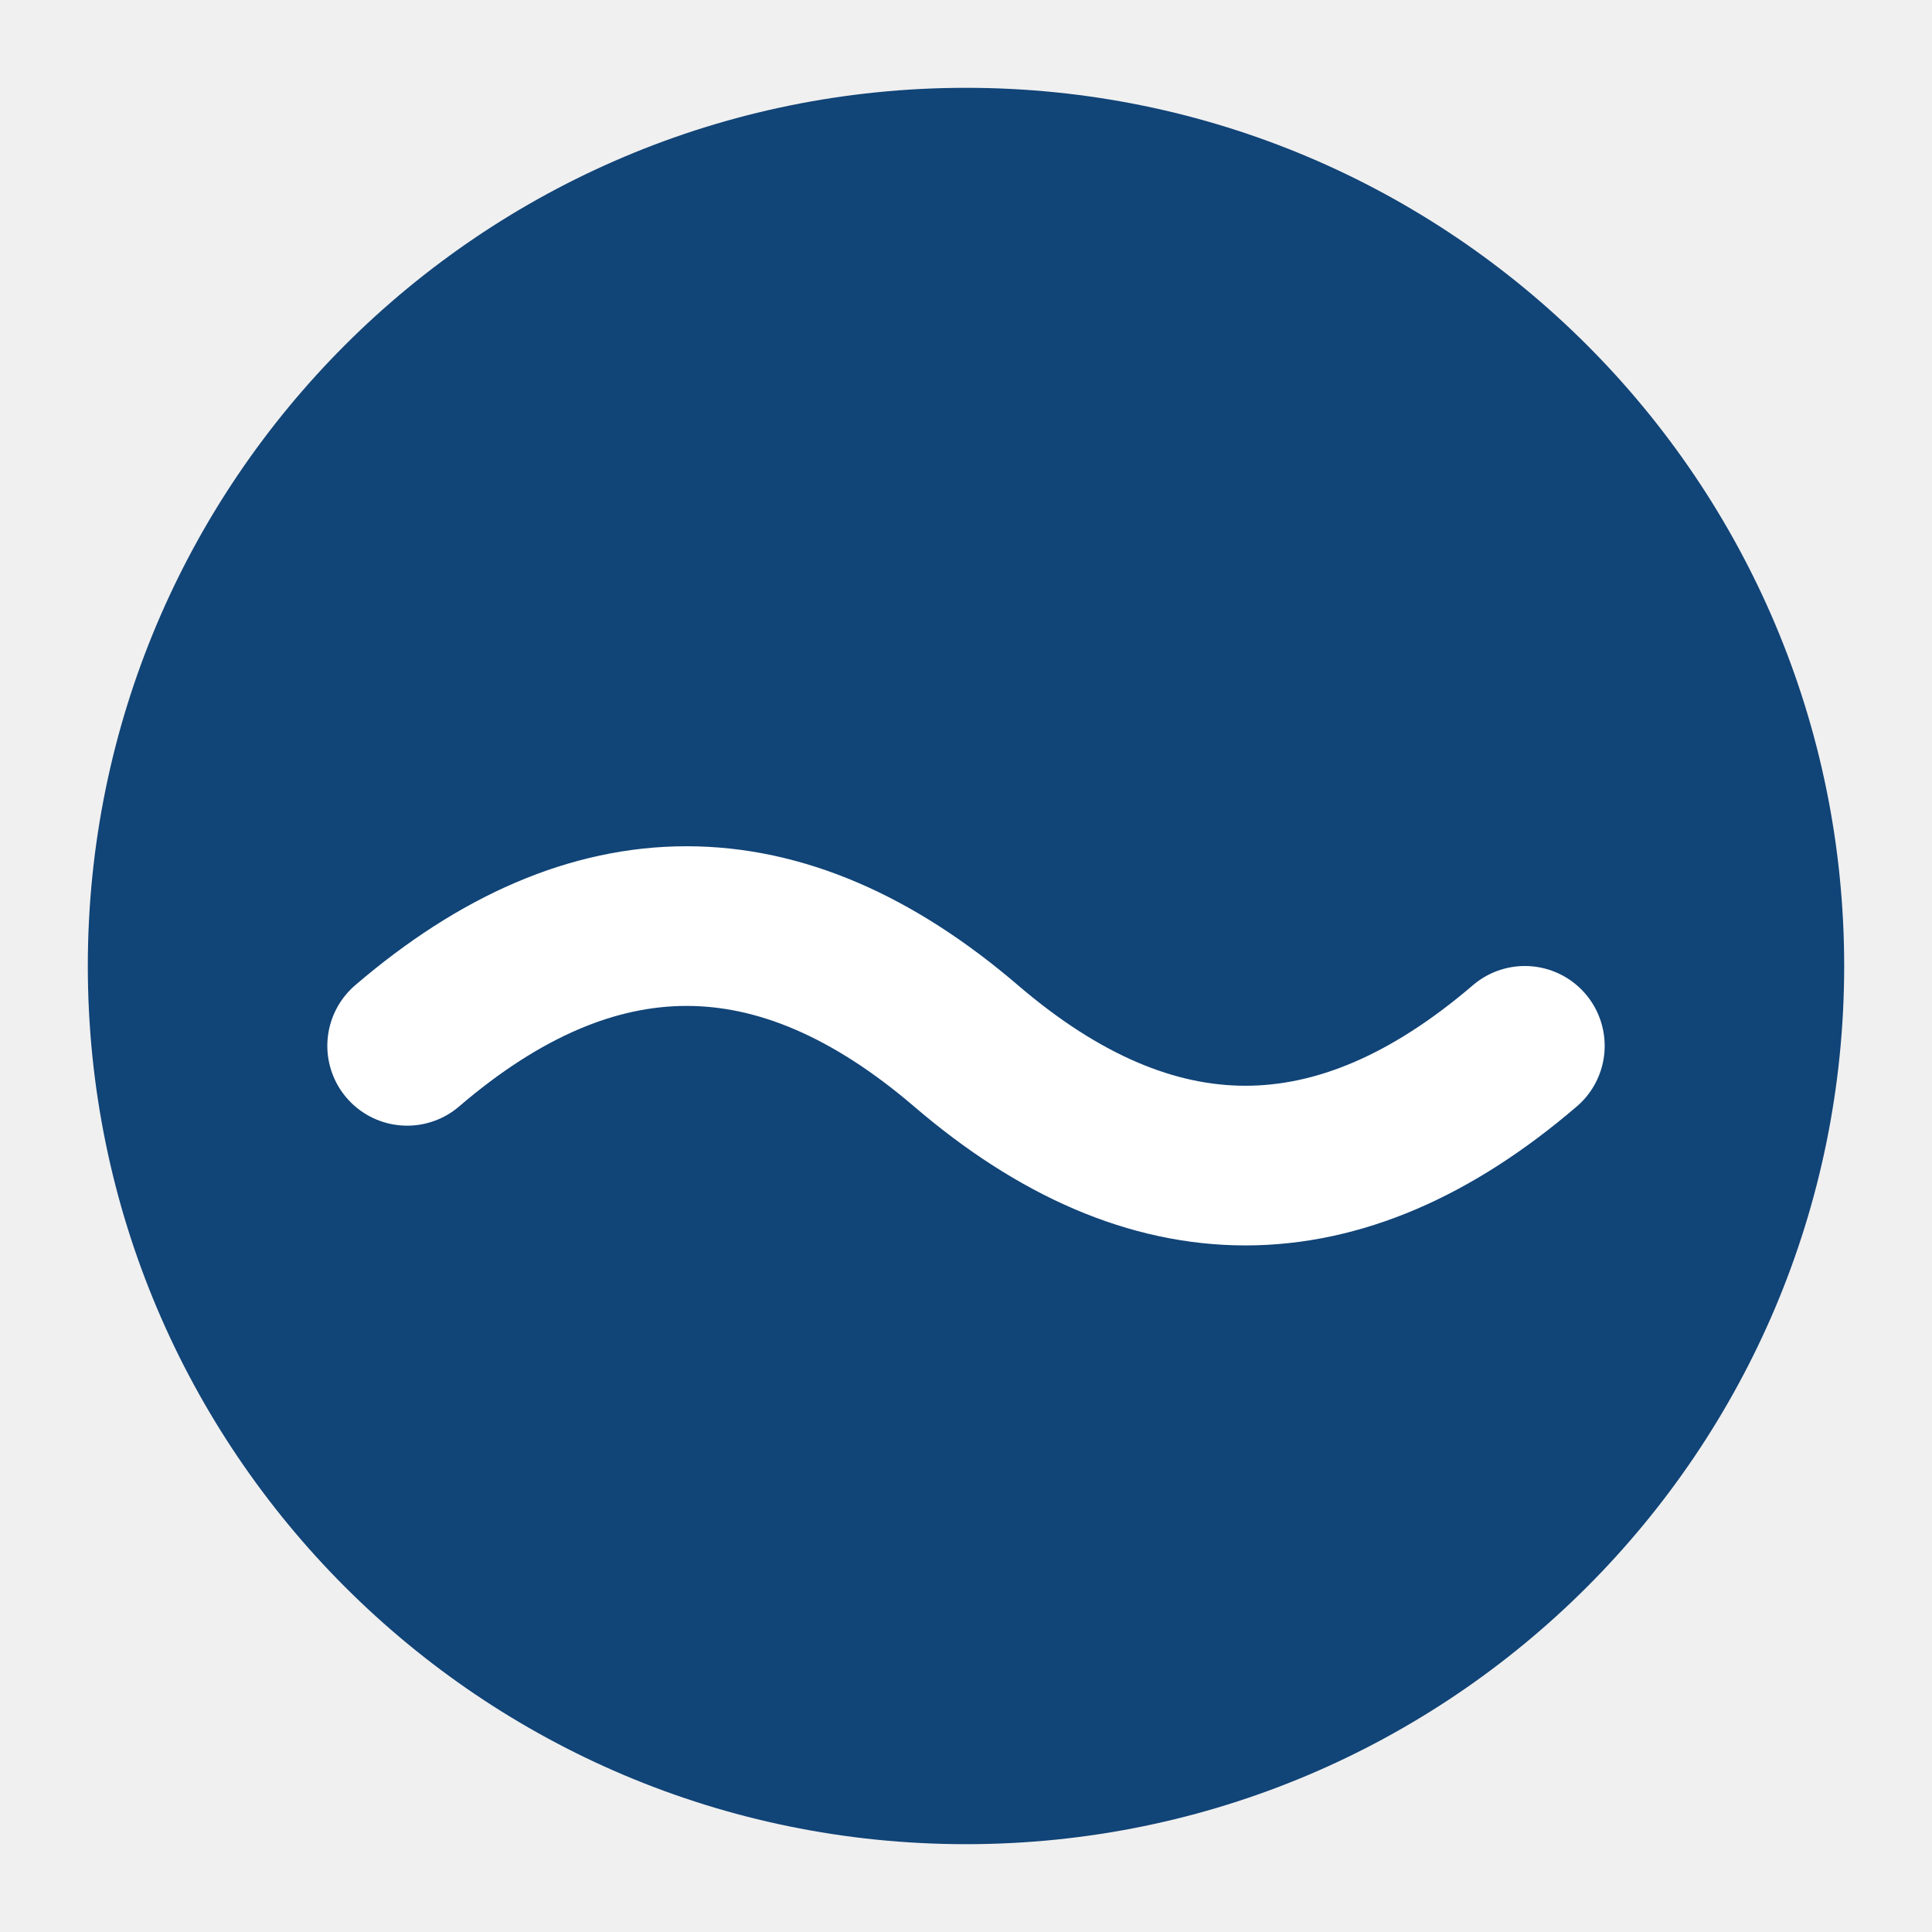
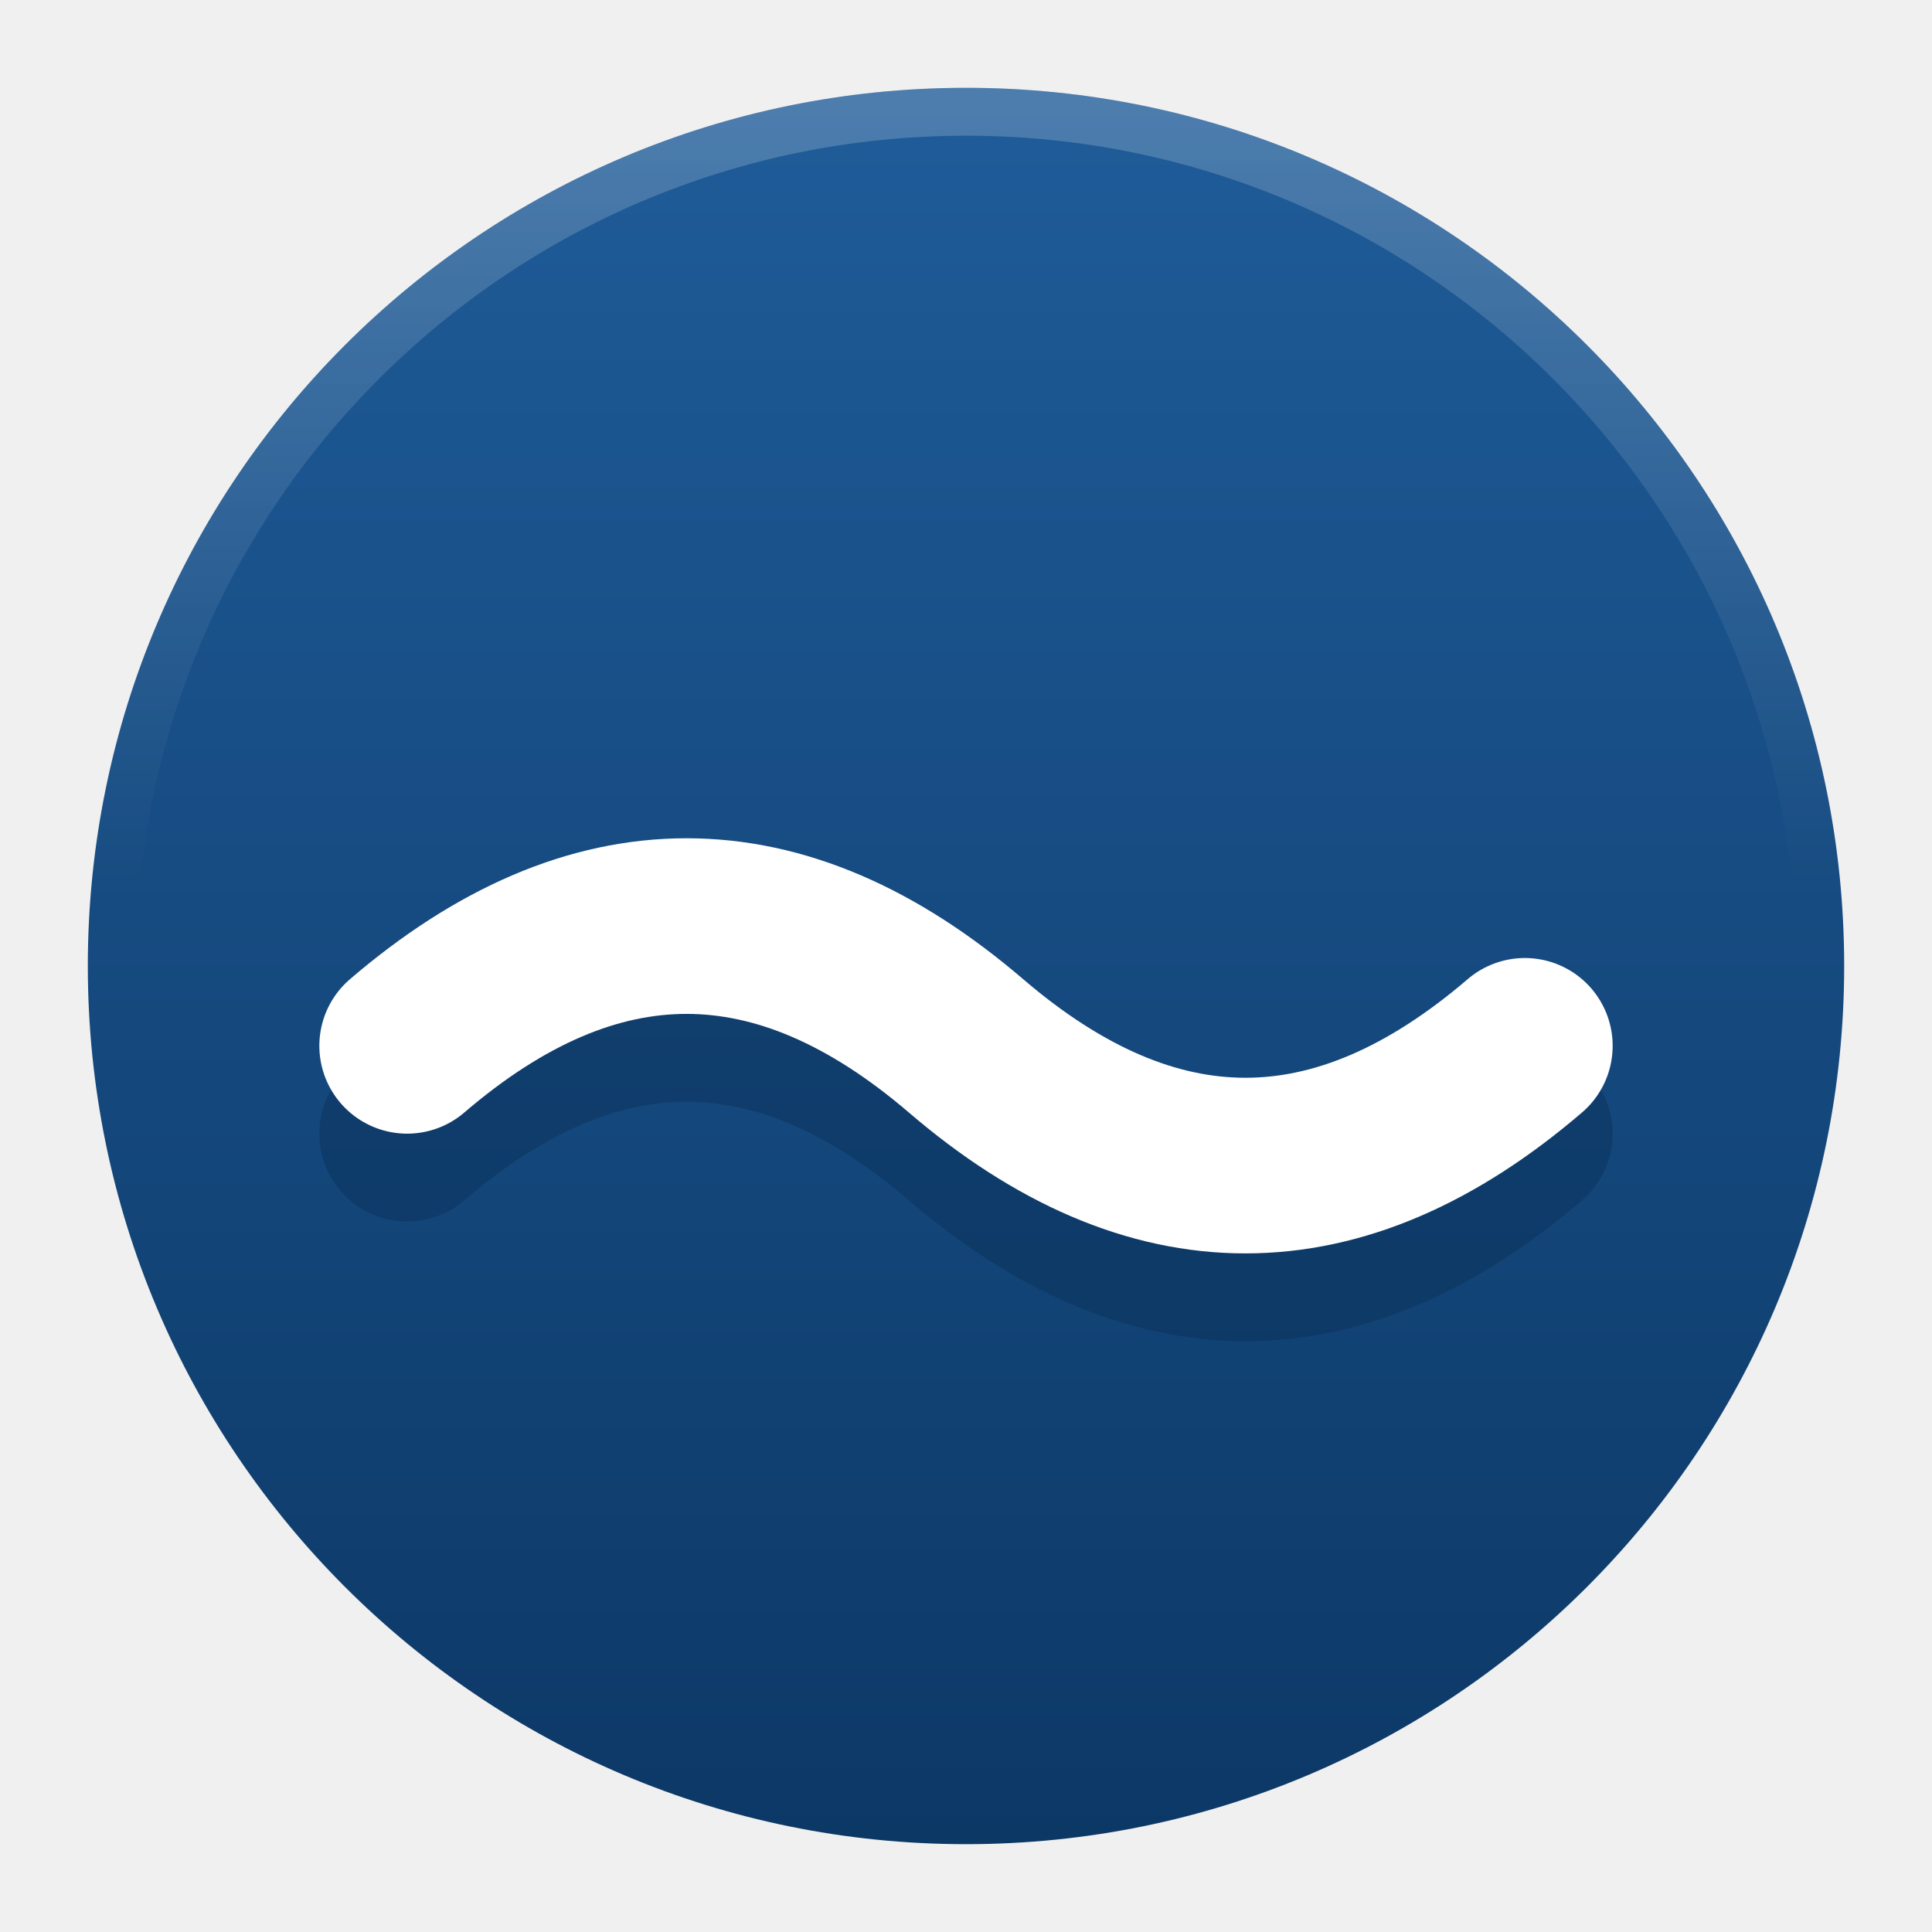
<svg xmlns="http://www.w3.org/2000/svg" width="264" height="264" viewBox="21 21 66 66">
  <g transform="translate(54 54) scale(2.72727) translate(-12 -12)">
-     <circle cx="12" cy="12" r="11" fill="#114477" />
-     <path d="M5 13q3.5-3 7 0t7 0" fill="none" stroke="#FFFFFF" stroke-width="2" stroke-linecap="round" />
+     <defs>
+       <linearGradient id="od-disc" x1="0" y1="0" x2="0" y2="1">
+         <stop offset="0" stop-color="#1F5C99" />
+         <stop offset="1" stop-color="#0C3866" />
+       </linearGradient>
+       <linearGradient id="od-rim" x1="0" y1="0" x2="0" y2="1">
+         <stop offset="0" stop-color="#FFFFFF" stop-opacity="0.2" />
+         <stop offset="0.45" stop-color="#FFFFFF" stop-opacity="0" />
+       </linearGradient>
+     </defs>
+     <circle cx="12" cy="12" r="11" fill="url(#od-disc)" />
+     <circle cx="12" cy="12" r="10.7" fill="none" stroke="url(#od-rim)" stroke-width="0.6" />
+     <path d="M5 14.1q3.5-3 7 0t7 0" fill="none" stroke="#072A4D" stroke-opacity="0.35" stroke-width="2.2" stroke-linecap="round" />
+     <path d="M5 13q3.5-3 7 0t7 0" fill="none" stroke="#FFFFFF" stroke-width="2.2" stroke-linecap="round" />
  </g>
</svg>
